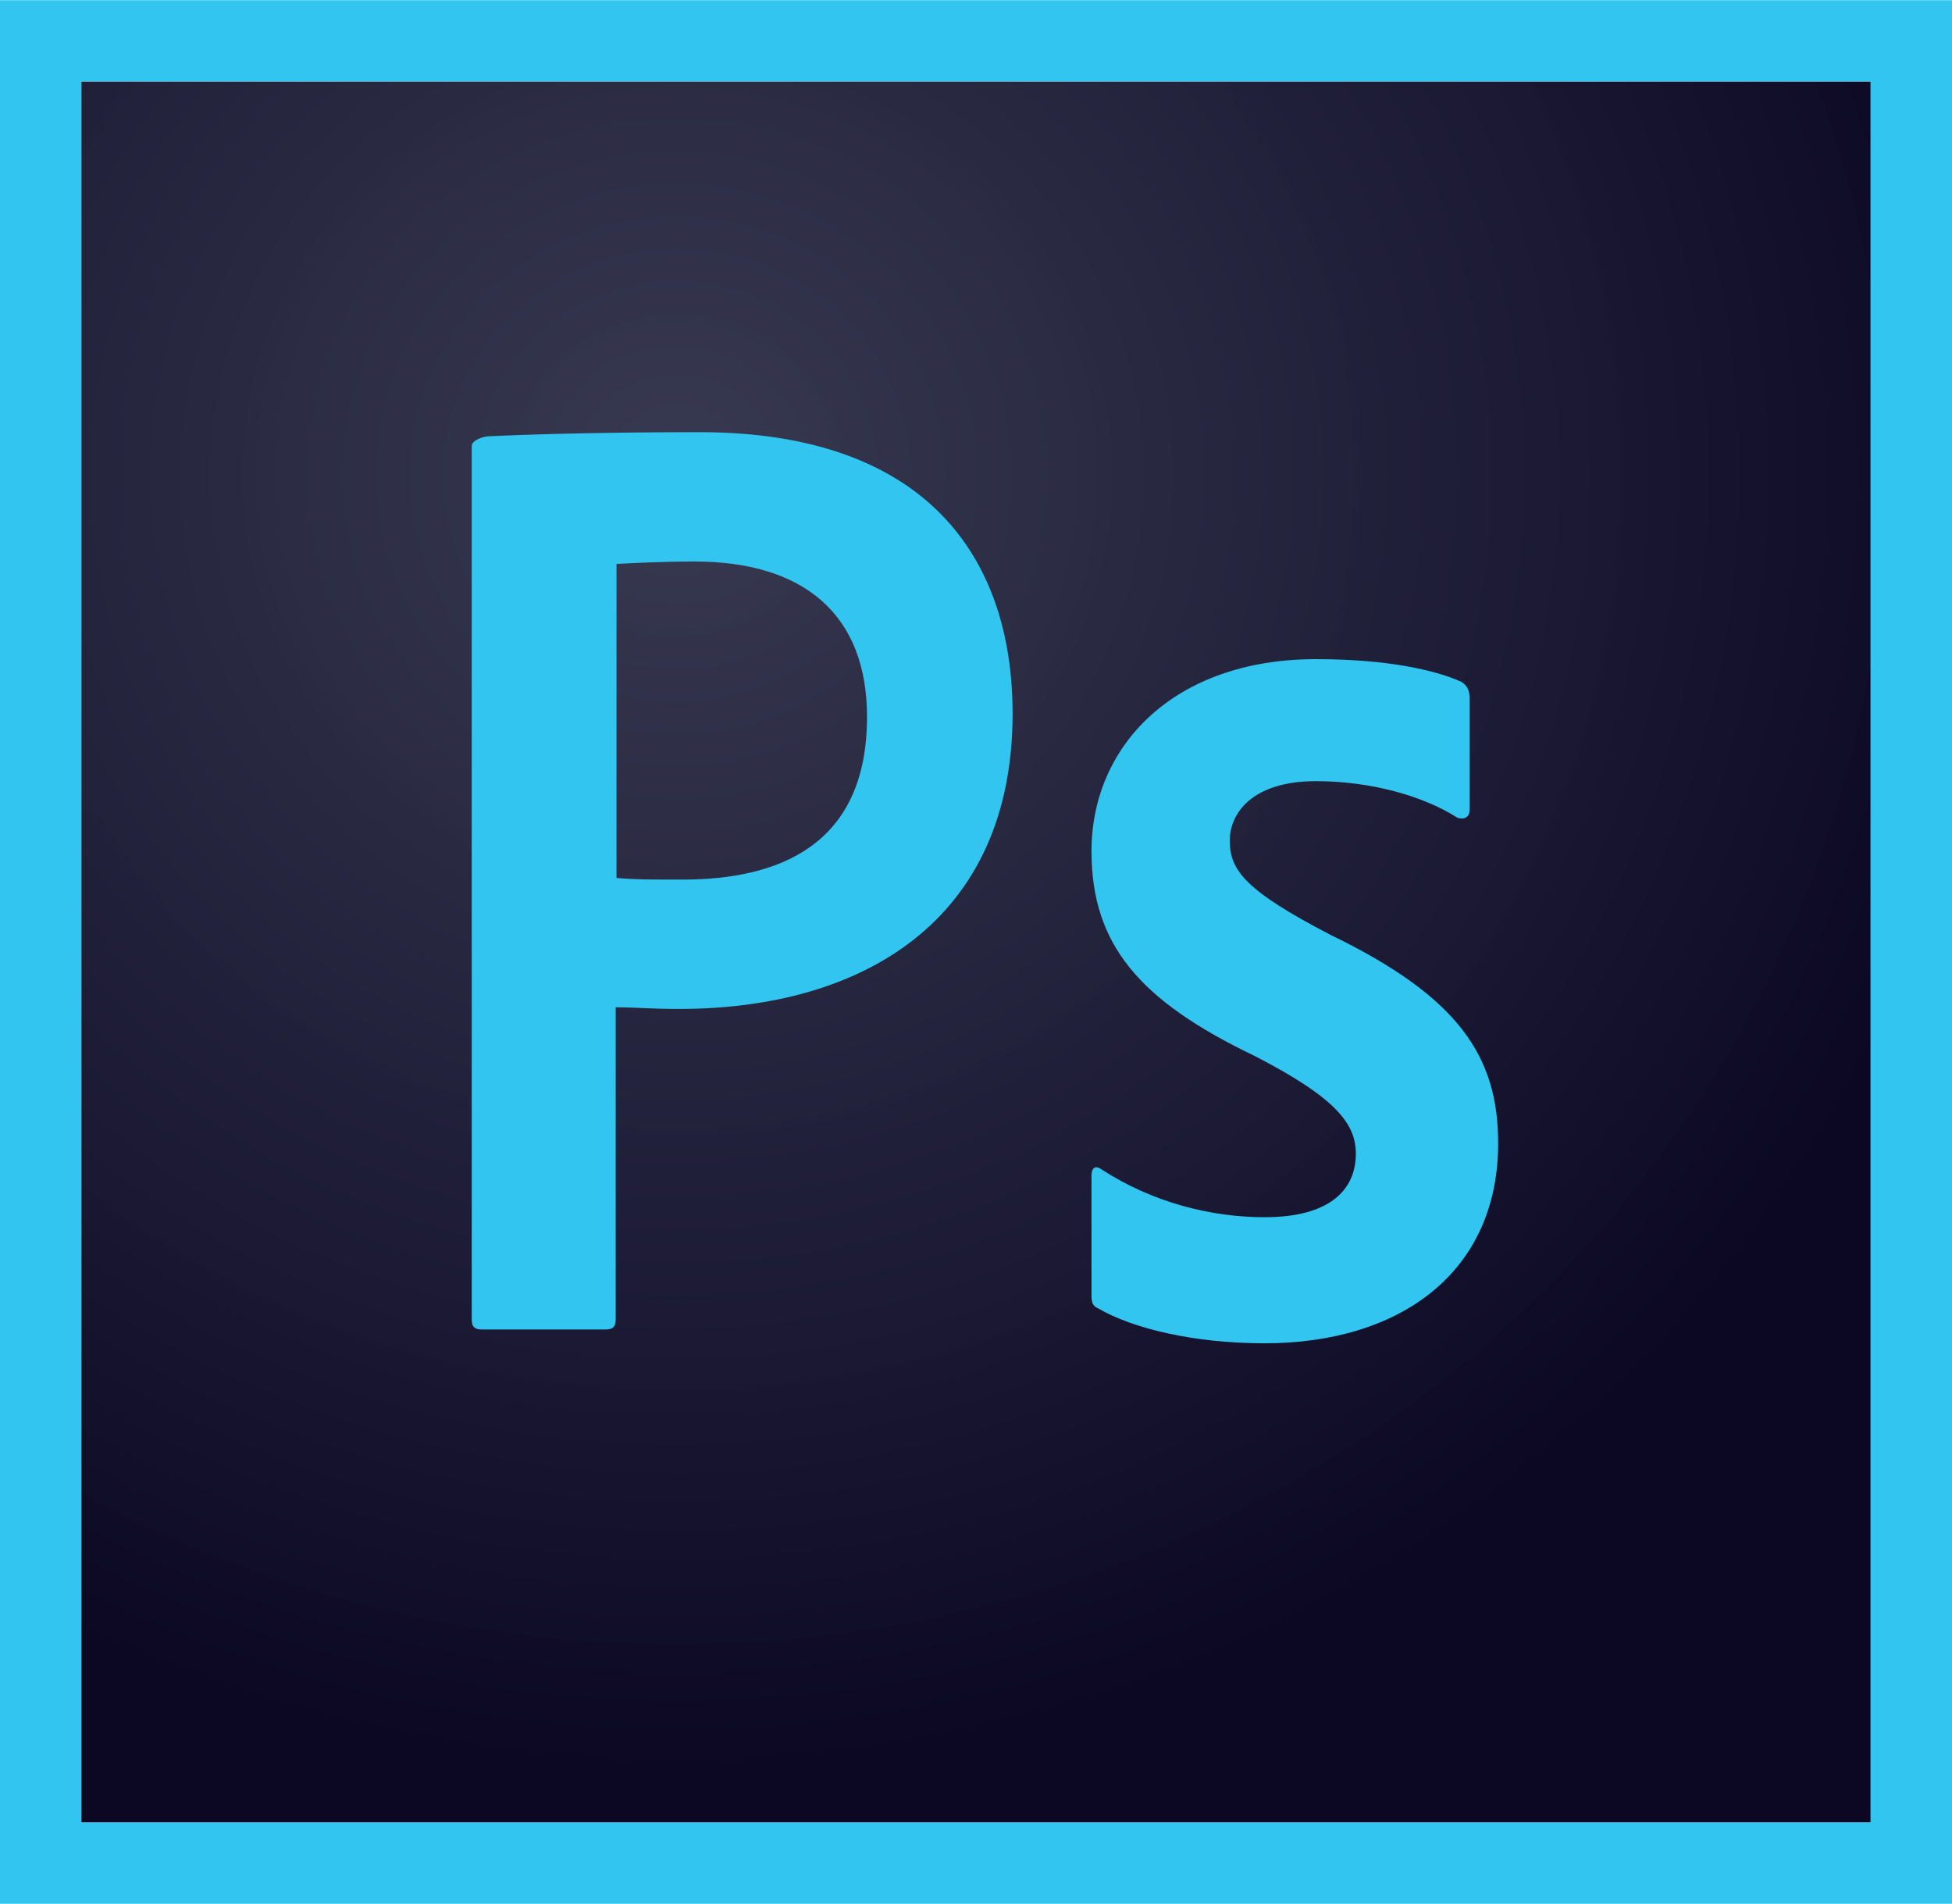
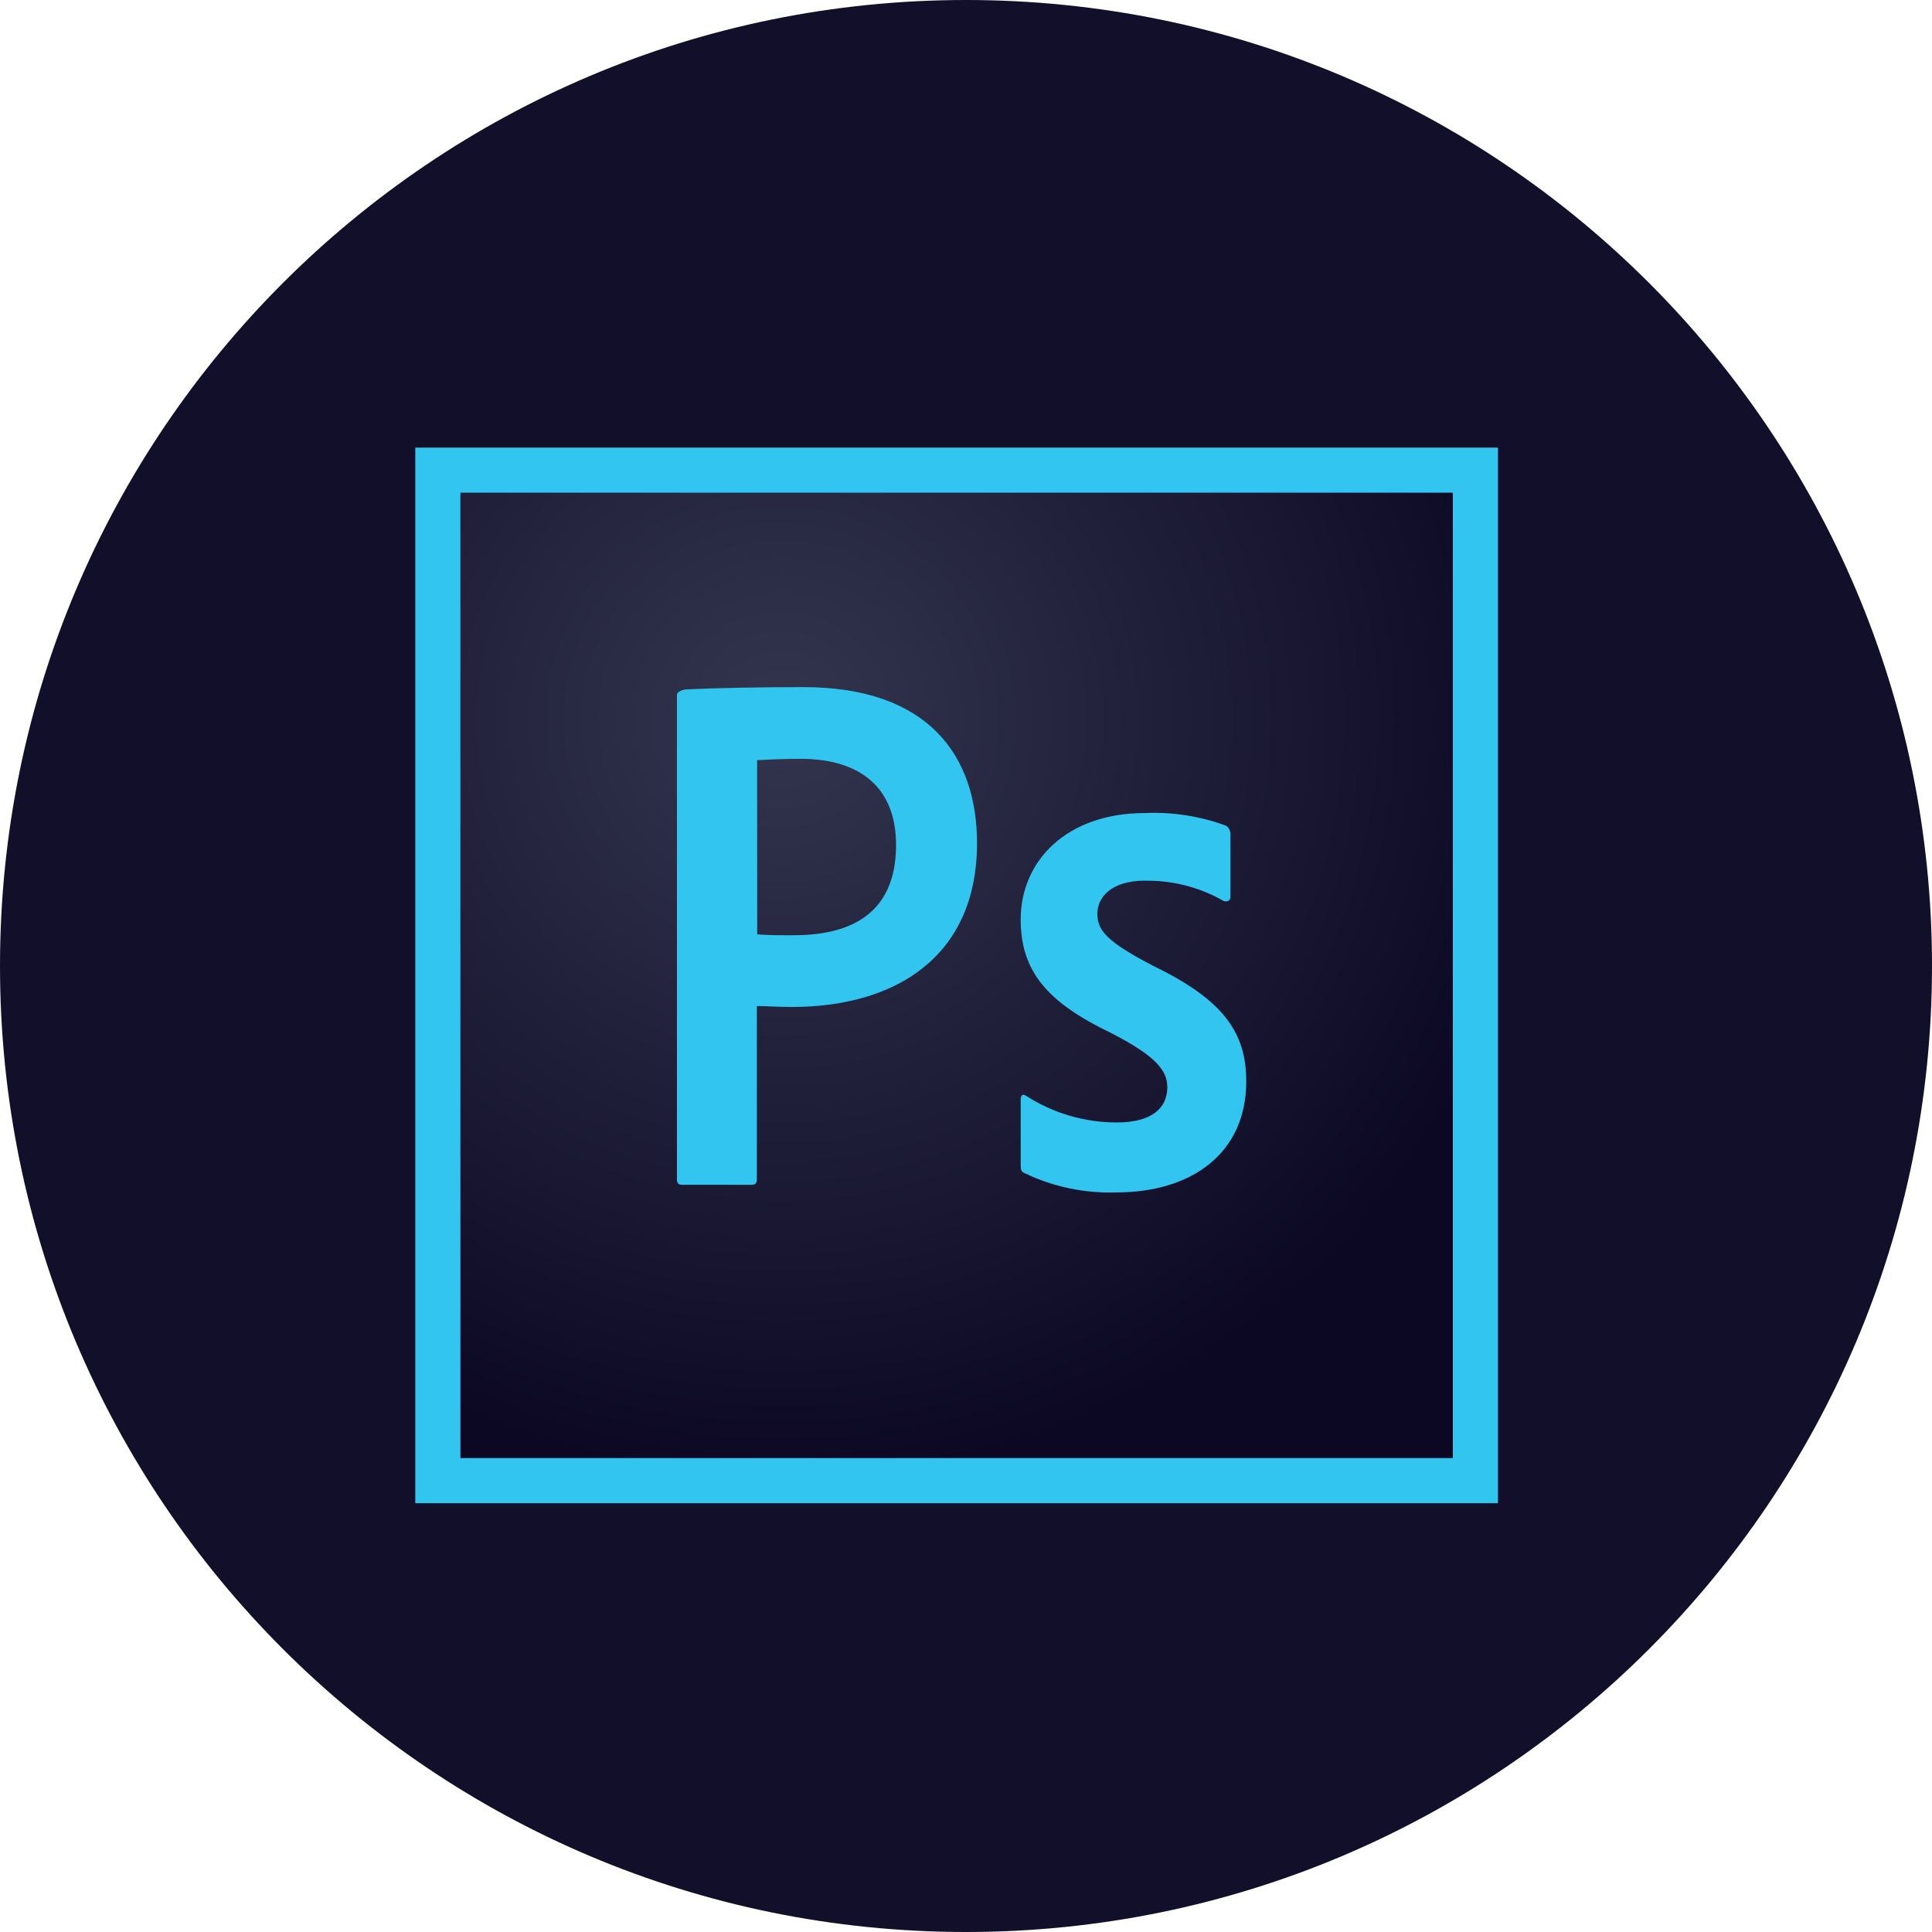
- <svg xmlns="http://www.w3.org/2000/svg" width="2500" height="2438" viewBox="0 130.746 595.279 580.398">
-   <radialGradient id="a" cx="-183.69" cy="328.972" r=".76" gradientTransform="matrix(545.6736 0 0 528.3113 100439.305 -173525.125)" gradientUnits="userSpaceOnUse">
-     <stop offset="0" stop-color="#34364e" stop-opacity=".98" />
-     <stop offset="1" stop-color="#0c0824" />
-   </radialGradient>
-   <path d="M24.803 155.549h545.674v530.792H24.803V155.549z" fill="url(#a)" />
-   <path d="M24.803 155.549h545.674v530.792H24.803V155.549zM0 711.145h595.28V130.746H0v580.399zm401.318-342.287c-19.595 0-26.291 9.921-26.291 18.106 0 8.929 4.464 15.13 30.756 28.772 38.941 18.851 51.095 36.957 51.095 63.497 0 39.685-30.26 61.016-71.186 61.016-21.579 0-40.182-4.465-50.847-10.665-1.736-.744-1.984-1.984-1.984-3.969v-36.461c0-2.48 1.24-3.225 2.977-1.984 15.626 10.17 33.484 14.634 49.854 14.634 19.595 0 27.78-8.185 27.78-19.347 0-8.929-5.705-16.866-30.757-29.764-35.221-16.866-49.854-33.98-49.854-62.504 0-31.997 25.052-58.536 68.457-58.536 21.331 0 36.213 3.225 44.398 6.945 1.984 1.24 2.48 3.224 2.48 4.96v33.98c0 1.984-1.24 3.225-3.721 2.48-10.913-6.943-27.035-11.16-43.157-11.16zm-213.309 29.516c5.705.496 10.17.496 20.091.496 29.021 0 56.304-10.169 56.304-49.606 0-31.5-19.595-47.375-52.583-47.375-9.921 0-19.347.496-23.812.744v95.741zM143.86 266.668c0-1.736 3.473-2.977 5.456-2.977 15.875-.744 39.438-1.24 63.993-1.24 68.705 0 95.492 37.701 95.492 85.82 0 63-45.638 90.036-101.693 90.036-9.425 0-12.649-.496-19.347-.496v95.245c0 1.984-.744 2.976-2.976 2.976h-37.949c-1.984 0-2.977-.744-2.977-2.976V266.668z" fill="#31c5f0" />
+ <svg xmlns="http://www.w3.org/2000/svg" width="68" height="68" viewBox="0 0 68 68">
+   <defs>
+     <radialGradient id="radial-gradient" cx="0.329" cy="0.224" r="0.781" gradientTransform="translate(-0.01 0.01) scale(0.973 0.968)" gradientUnits="objectBoundingBox">
+       <stop offset="0" stop-color="#34364e" stop-opacity="0.98" />
+       <stop offset="1" stop-color="#0c0824" />
+     </radialGradient>
+   </defs>
+   <g id="photoshop" transform="translate(14.617 11.254)">
+     <circle id="Elipse_11" data-name="Elipse 11" cx="34" cy="34" r="34" transform="translate(-14.617 -11.254)" fill="#120f2b" />
+     <path id="Caminho_169" data-name="Caminho 169" d="M.853,5.352h36.22v35.32H.853Z" transform="translate(0.734 0.734)" fill="url(#radial-gradient)" />
+     <path id="Caminho_170" data-name="Caminho 170" d="M1.588,6.087H36.519V40.065H1.588ZM0,41.653H38.107V4.5H0ZM25.69,19.742c-1.254,0-1.683.635-1.683,1.159,0,.572.286.969,1.969,1.842,2.493,1.207,3.271,2.366,3.271,4.065,0,2.54-1.937,3.906-4.557,3.906a6.908,6.908,0,0,1-3.255-.683c-.111-.048-.127-.127-.127-.254V27.443c0-.159.079-.206.191-.127a5.893,5.893,0,0,0,3.191.937c1.254,0,1.778-.524,1.778-1.239,0-.572-.365-1.08-1.969-1.905-2.255-1.08-3.191-2.175-3.191-4,0-2.048,1.6-3.747,4.382-3.747a7.3,7.3,0,0,1,2.842.445.352.352,0,0,1,.159.318V20.3c0,.127-.079.206-.238.159a5.364,5.364,0,0,0-2.763-.714ZM12.035,21.631c.365.032.651.032,1.286.032,1.858,0,3.6-.651,3.6-3.176,0-2.016-1.254-3.033-3.366-3.033-.635,0-1.239.032-1.524.048ZM9.209,13.2c0-.111.222-.191.349-.191,1.016-.048,2.525-.079,4.1-.079,4.4,0,6.113,2.413,6.113,5.494,0,4.033-2.922,5.764-6.51,5.764-.6,0-.81-.032-1.239-.032v6.1c0,.127-.048.191-.191.191H9.4c-.127,0-.191-.048-.191-.191V13.2Z" transform="translate(0 0)" fill="#31c5f0" />
+   </g>
</svg>
